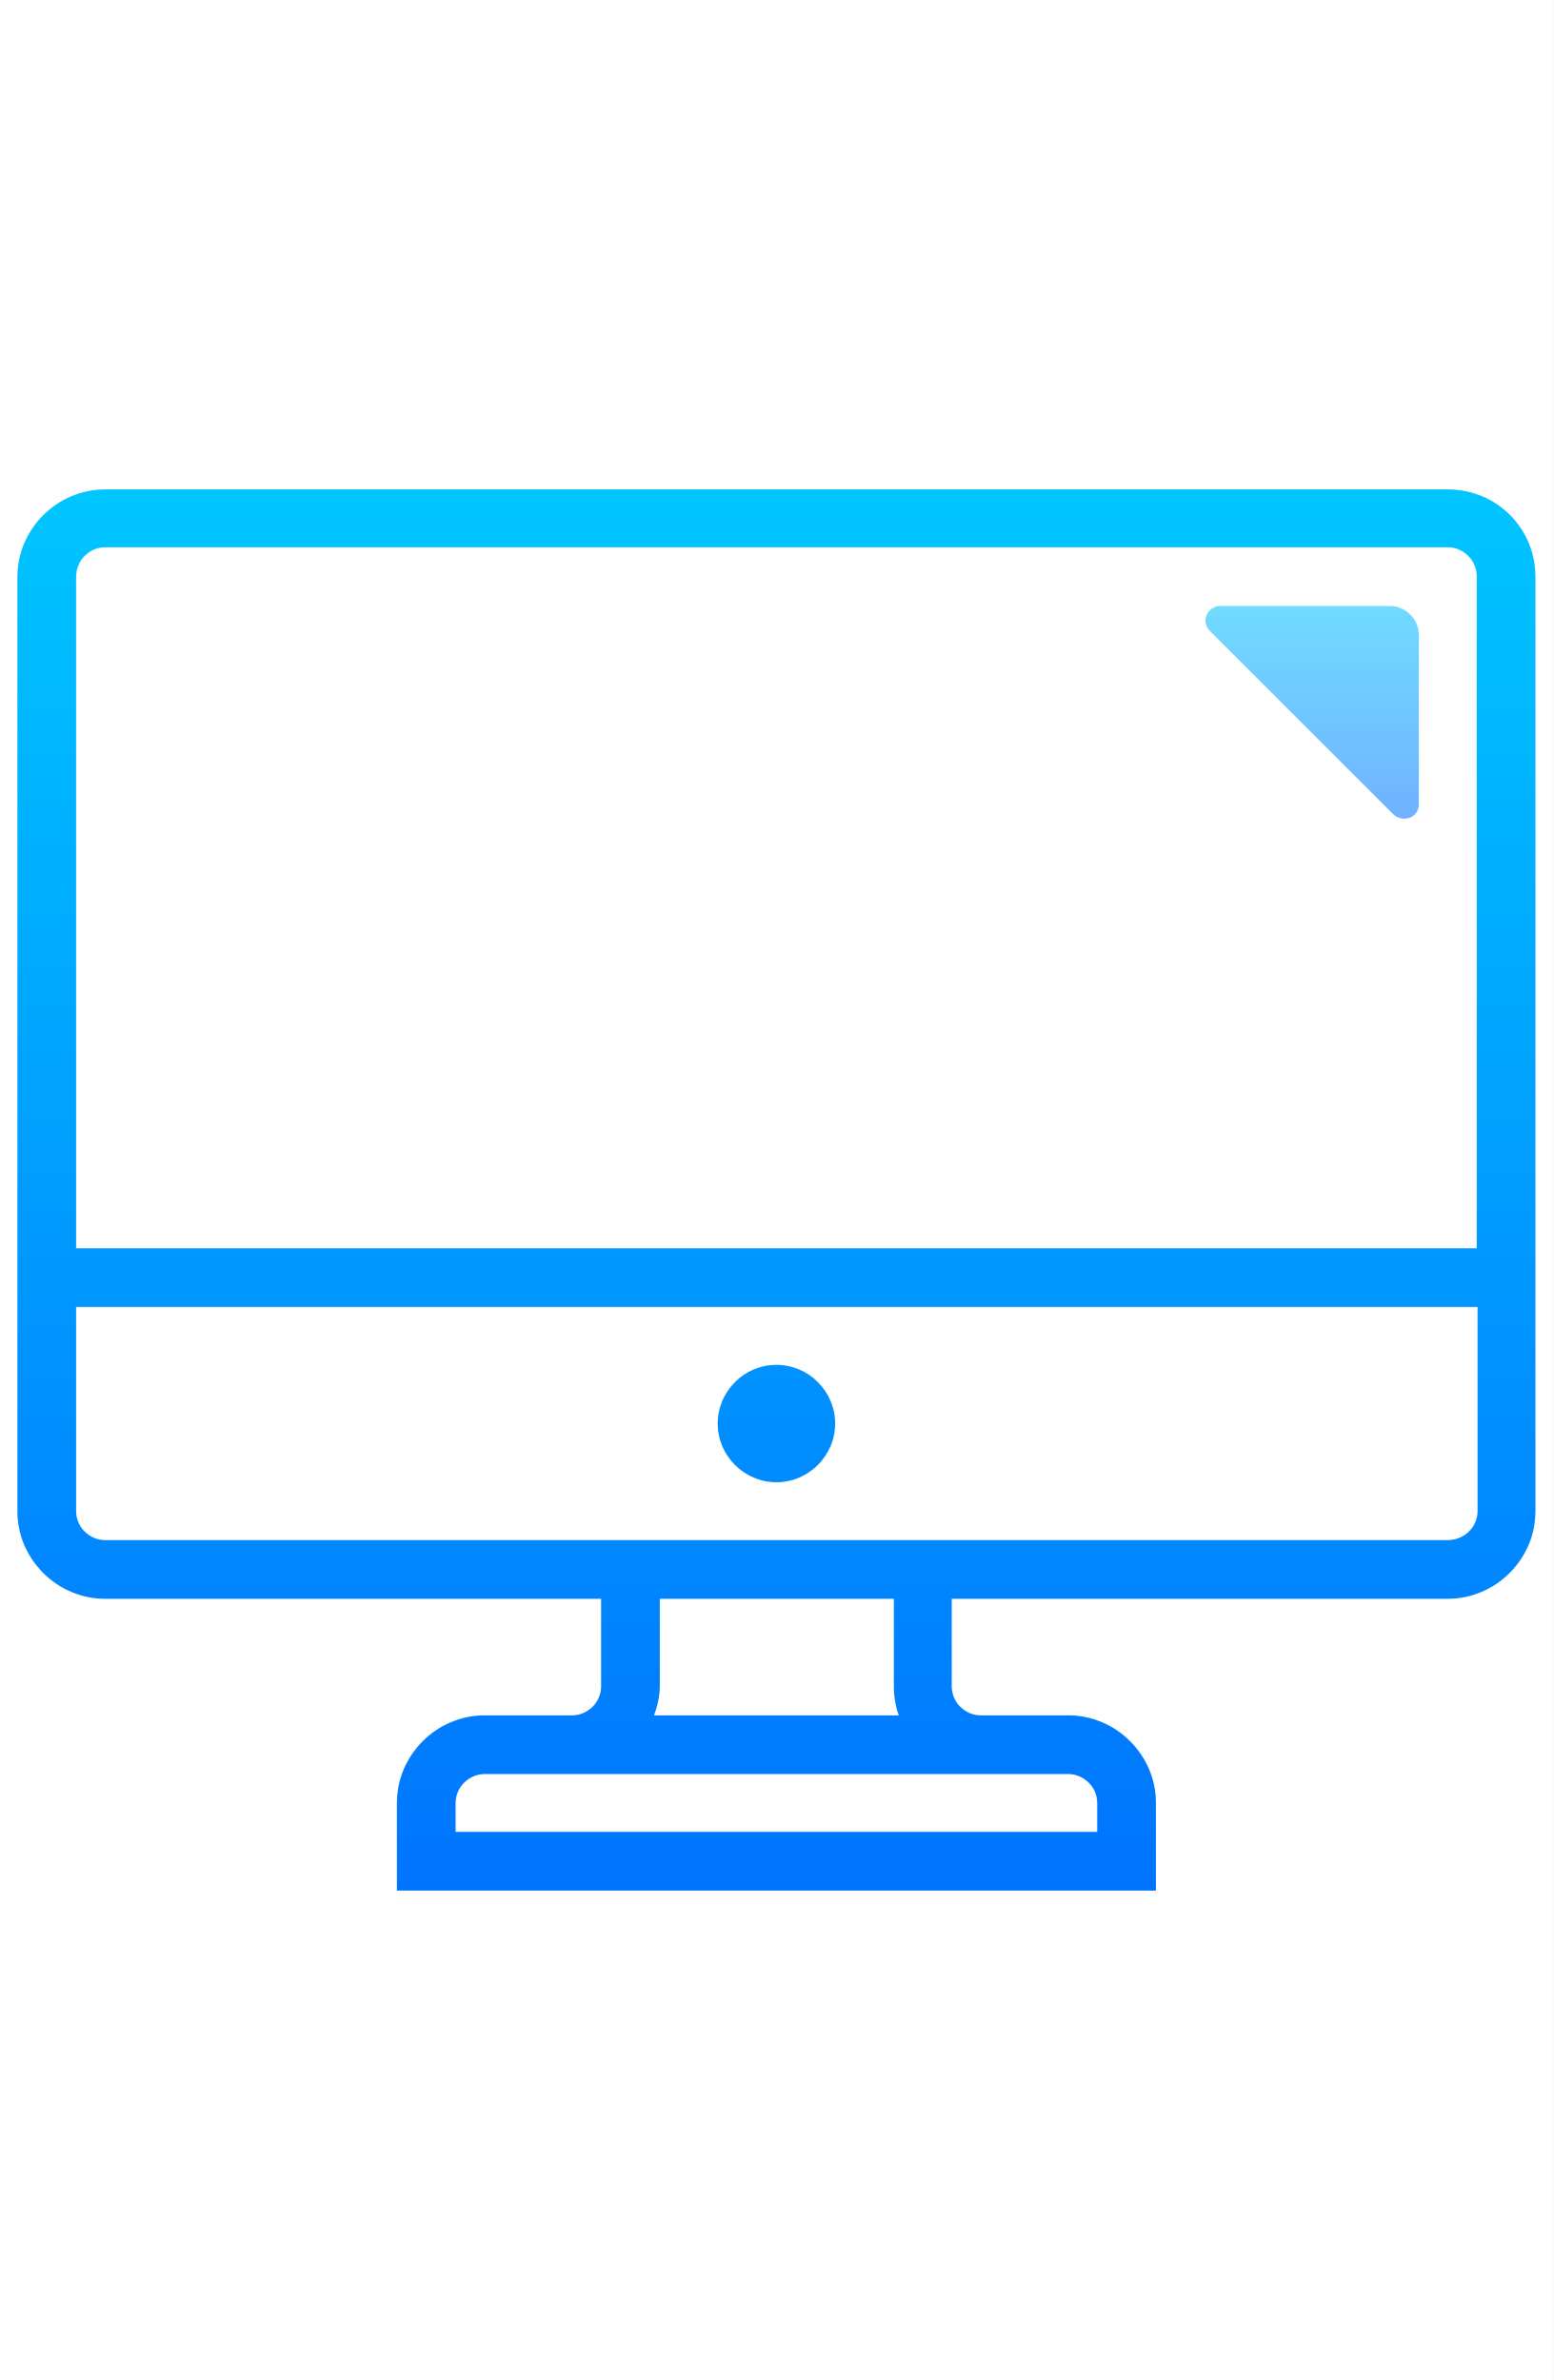
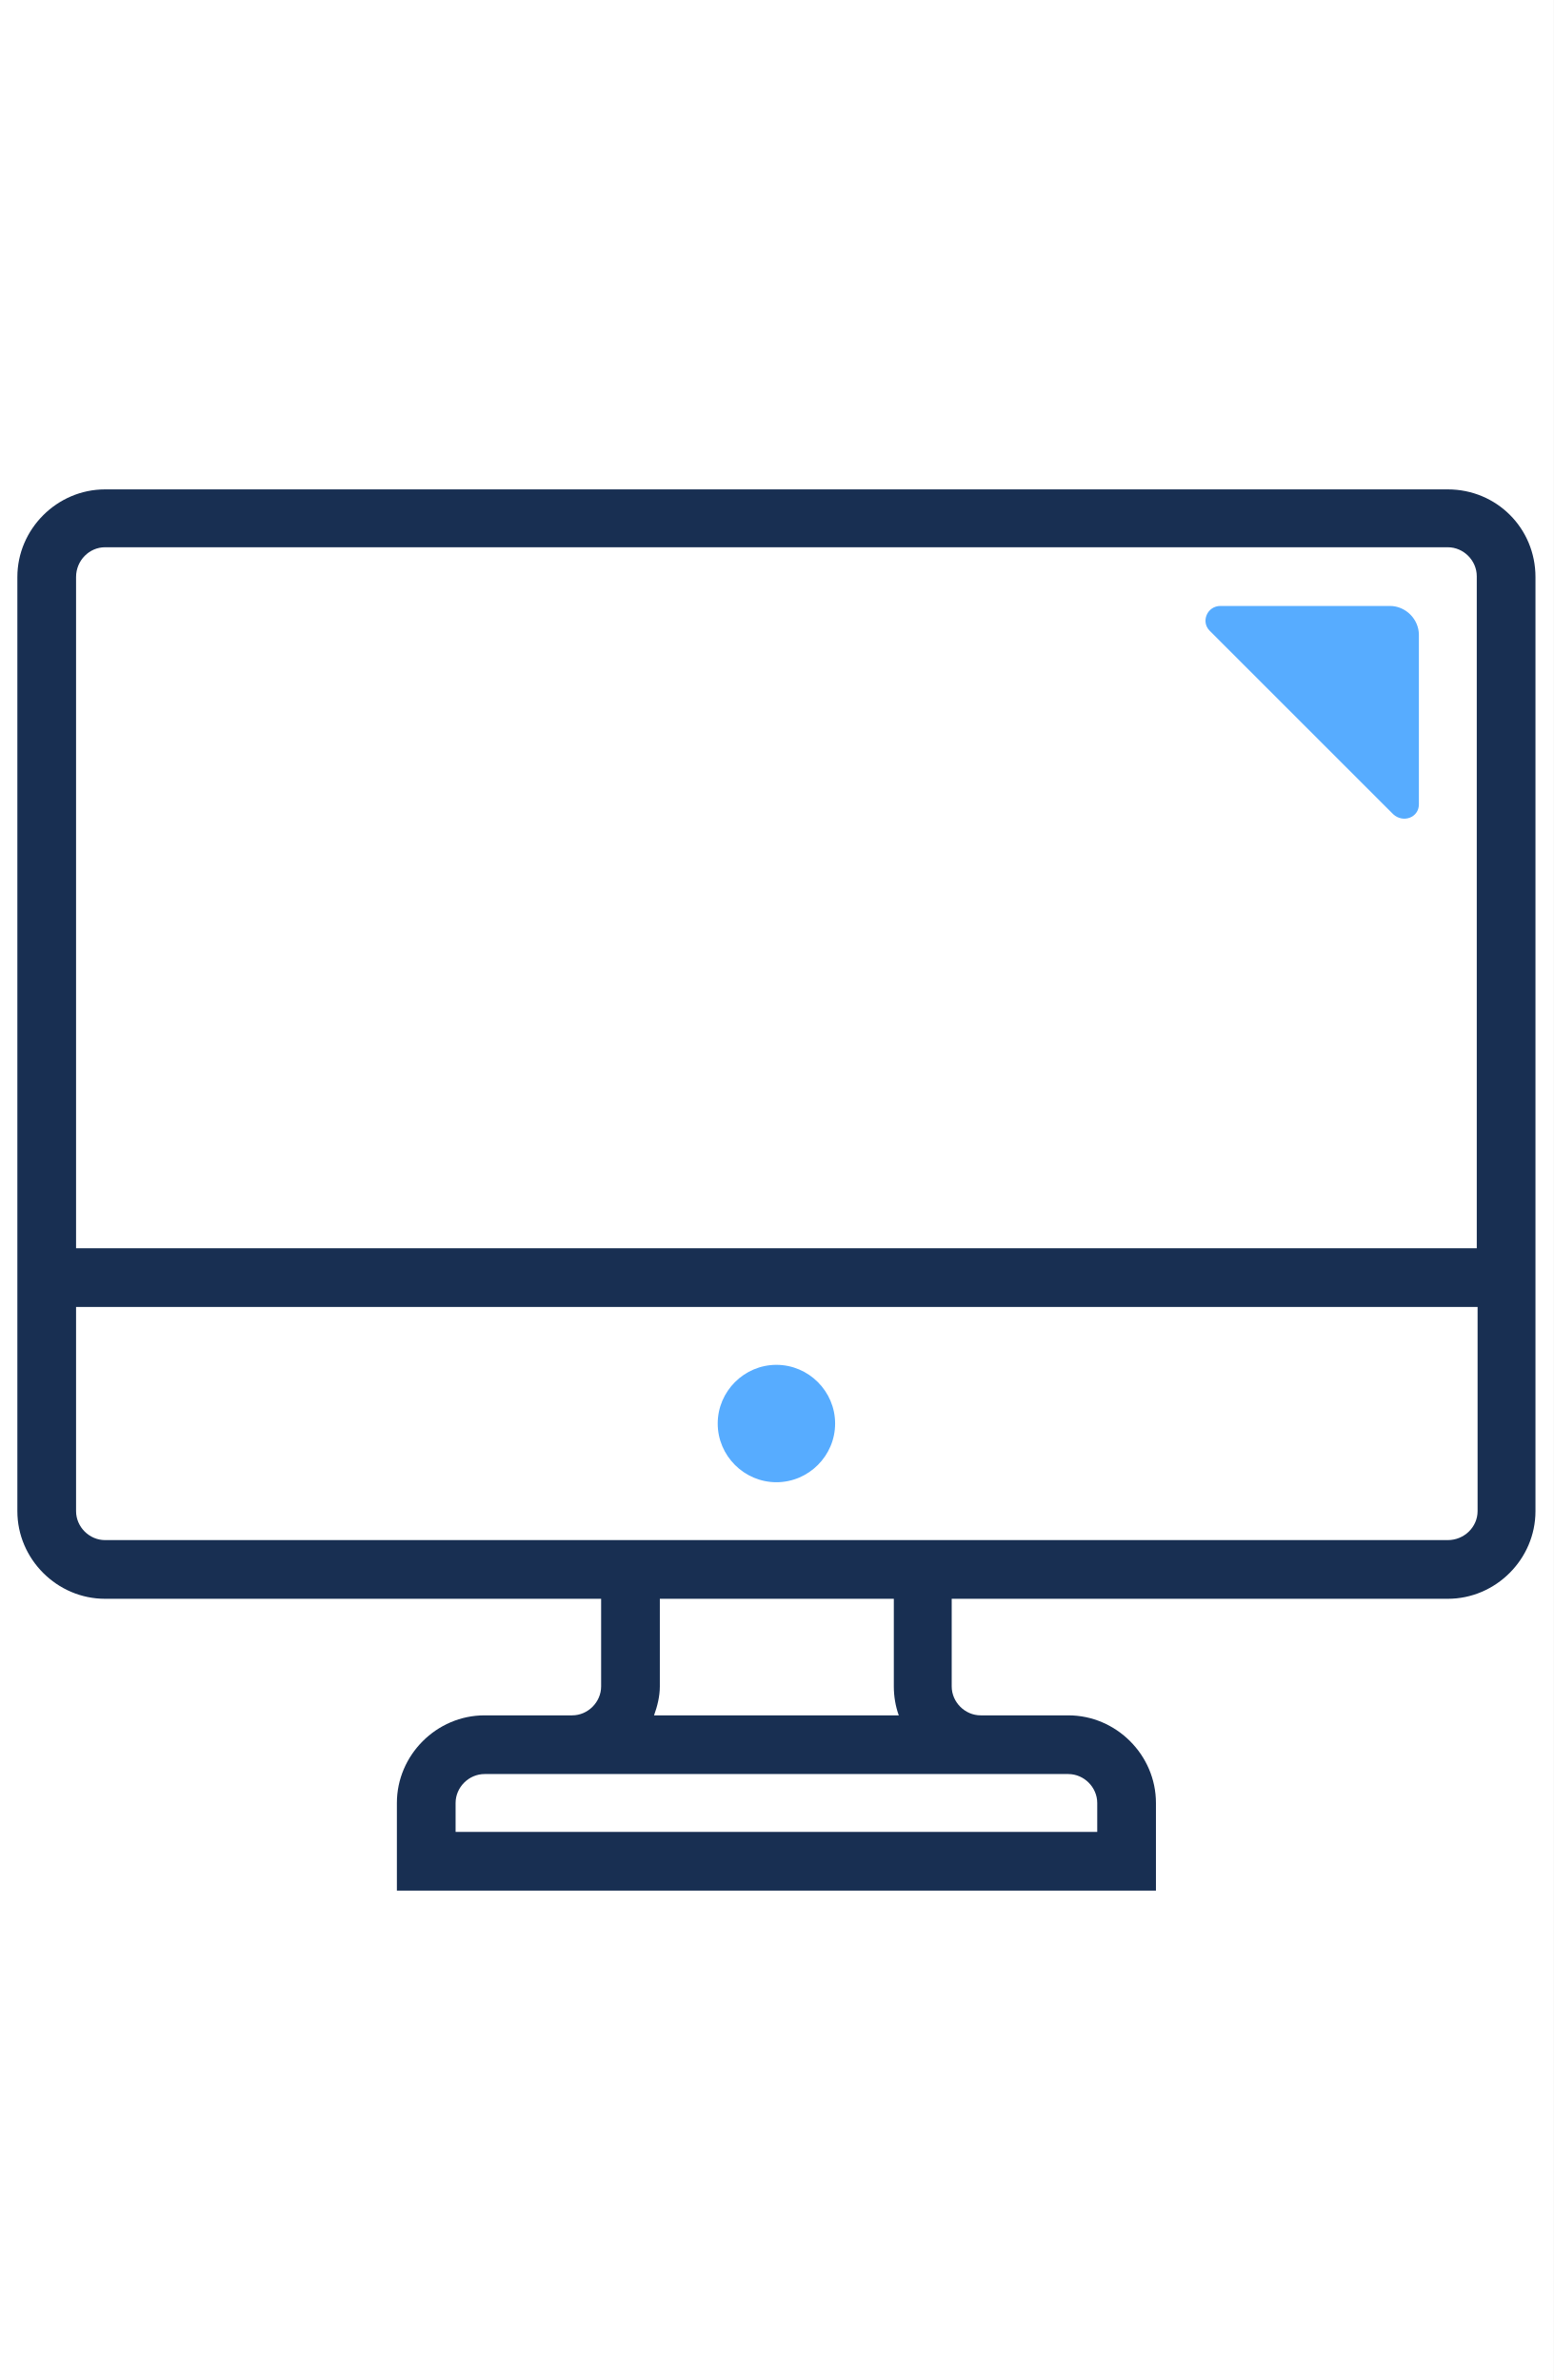
<svg xmlns="http://www.w3.org/2000/svg" version="1.1" id="Слой_1" x="0px" y="0px" viewBox="0 0 187.9 287.9" style="enable-background:new 0 0 187.9 287.9;" xml:space="preserve">
  <style type="text/css">
	.st0{fill:#FFFFFF;}
- 	.st1{fill:url(#SVGID_1_);}
- 	.st2{fill:url(#SVGID_2_);}
- 	.st3{fill:url(#SVGID_3_);}
+ 	.st1{fill:#182F52;}
+ 	.st2{fill:#57ACFF;}
</style>
  <rect x="-0.1" y="-0.1" class="st0" width="188" height="288" />
  <g>
    <g>
-       <linearGradient id="SVGID_1_" gradientUnits="userSpaceOnUse" x1="93.9" y1="635.558" x2="93.9" y2="810.945" gradientTransform="matrix(1 0 0 1 0 -578.1481)">
-         <stop offset="0" style="stop-color:#00C6FF" />
-         <stop offset="1" style="stop-color:#0072FF" />
-       </linearGradient>
      <path class="st1" d="M175.1,59.2H12.7C6.9,59.2,2.1,64,2.1,69.8v113c0,5.8,4.8,10.6,10.6,10.6h60V204c0,1.9-1.6,3.5-3.5,3.5h-7.1    h-3.5c-5.8,0-10.6,4.8-10.6,10.6v10.6h91.8v-10.6c0-5.8-4.8-10.6-10.6-10.6h-3.5h-7.1c-1.9,0-3.5-1.6-3.5-3.5v-10.6h60    c5.8,0,10.6-4.8,10.6-10.6v-113C185.7,63.9,181,59.2,175.1,59.2z M12.7,66.2h162.4c1.9,0,3.5,1.6,3.5,3.5V151H9.2V69.8    C9.2,67.8,10.8,66.2,12.7,66.2z M125.7,214.6h3.5c1.9,0,3.5,1.6,3.5,3.5v3.5H55.1v-3.5c0-1.9,1.6-3.5,3.5-3.5h3.5h7.1h49.4H125.7z     M108.7,207.5H79.1c0.4-1.1,0.7-2.3,0.7-3.5v-10.6h28.3V204C108.1,205.2,108.3,206.4,108.7,207.5z M175.1,186.3h-60H72.7h-60    c-1.9,0-3.5-1.6-3.5-3.5v-24.7h169.5v24.7C178.7,184.7,177.1,186.3,175.1,186.3z" />
-       <linearGradient id="SVGID_2_" gradientUnits="userSpaceOnUse" x1="93.9" y1="635.558" x2="93.9" y2="810.945" gradientTransform="matrix(1 0 0 1 0 -578.1481)">
-         <stop offset="0" style="stop-color:#00C6FF" />
-         <stop offset="1" style="stop-color:#0072FF" />
-       </linearGradient>
-       <path class="st2" d="M93.9,165.1c-3.9,0-7.1,3.2-7.1,7.1s3.2,7.1,7.1,7.1s7.1-3.2,7.1-7.1C101,168.3,97.8,165.1,93.9,165.1z" />
-       <linearGradient id="SVGID_3_" gradientUnits="userSpaceOnUse" x1="158.696" y1="649.094" x2="158.696" y2="678.523" gradientTransform="matrix(1 0 0 1 0 -578.1481)">
-         <stop offset="0" style="stop-color:#70DFFF" />
-         <stop offset="1" style="stop-color:#70AFFF" />
-       </linearGradient>
-       <path class="st3" d="M171.6,97.3V76.8c0-1.9-1.6-3.5-3.5-3.5h-20.5c-1.6,0-2.4,1.9-1.3,3l22.2,22.2    C169.7,99.6,171.6,98.9,171.6,97.3L171.6,97.3z" />
+       <path class="st2" d="M93.9,165.1c-3.9,0-7.1,3.2-7.1,7.1s3.2,7.1,7.1,7.1s7.1-3.2,7.1-7.1S97.8,165.1,93.9,165.1z" />
+       <path class="st2" d="M171.6,97.3V76.8c0-1.9-1.6-3.5-3.5-3.5h-20.5c-1.6,0-2.4,1.9-1.3,3l22.2,22.2    C169.7,99.6,171.6,98.9,171.6,97.3L171.6,97.3z" />
    </g>
  </g>
</svg>
